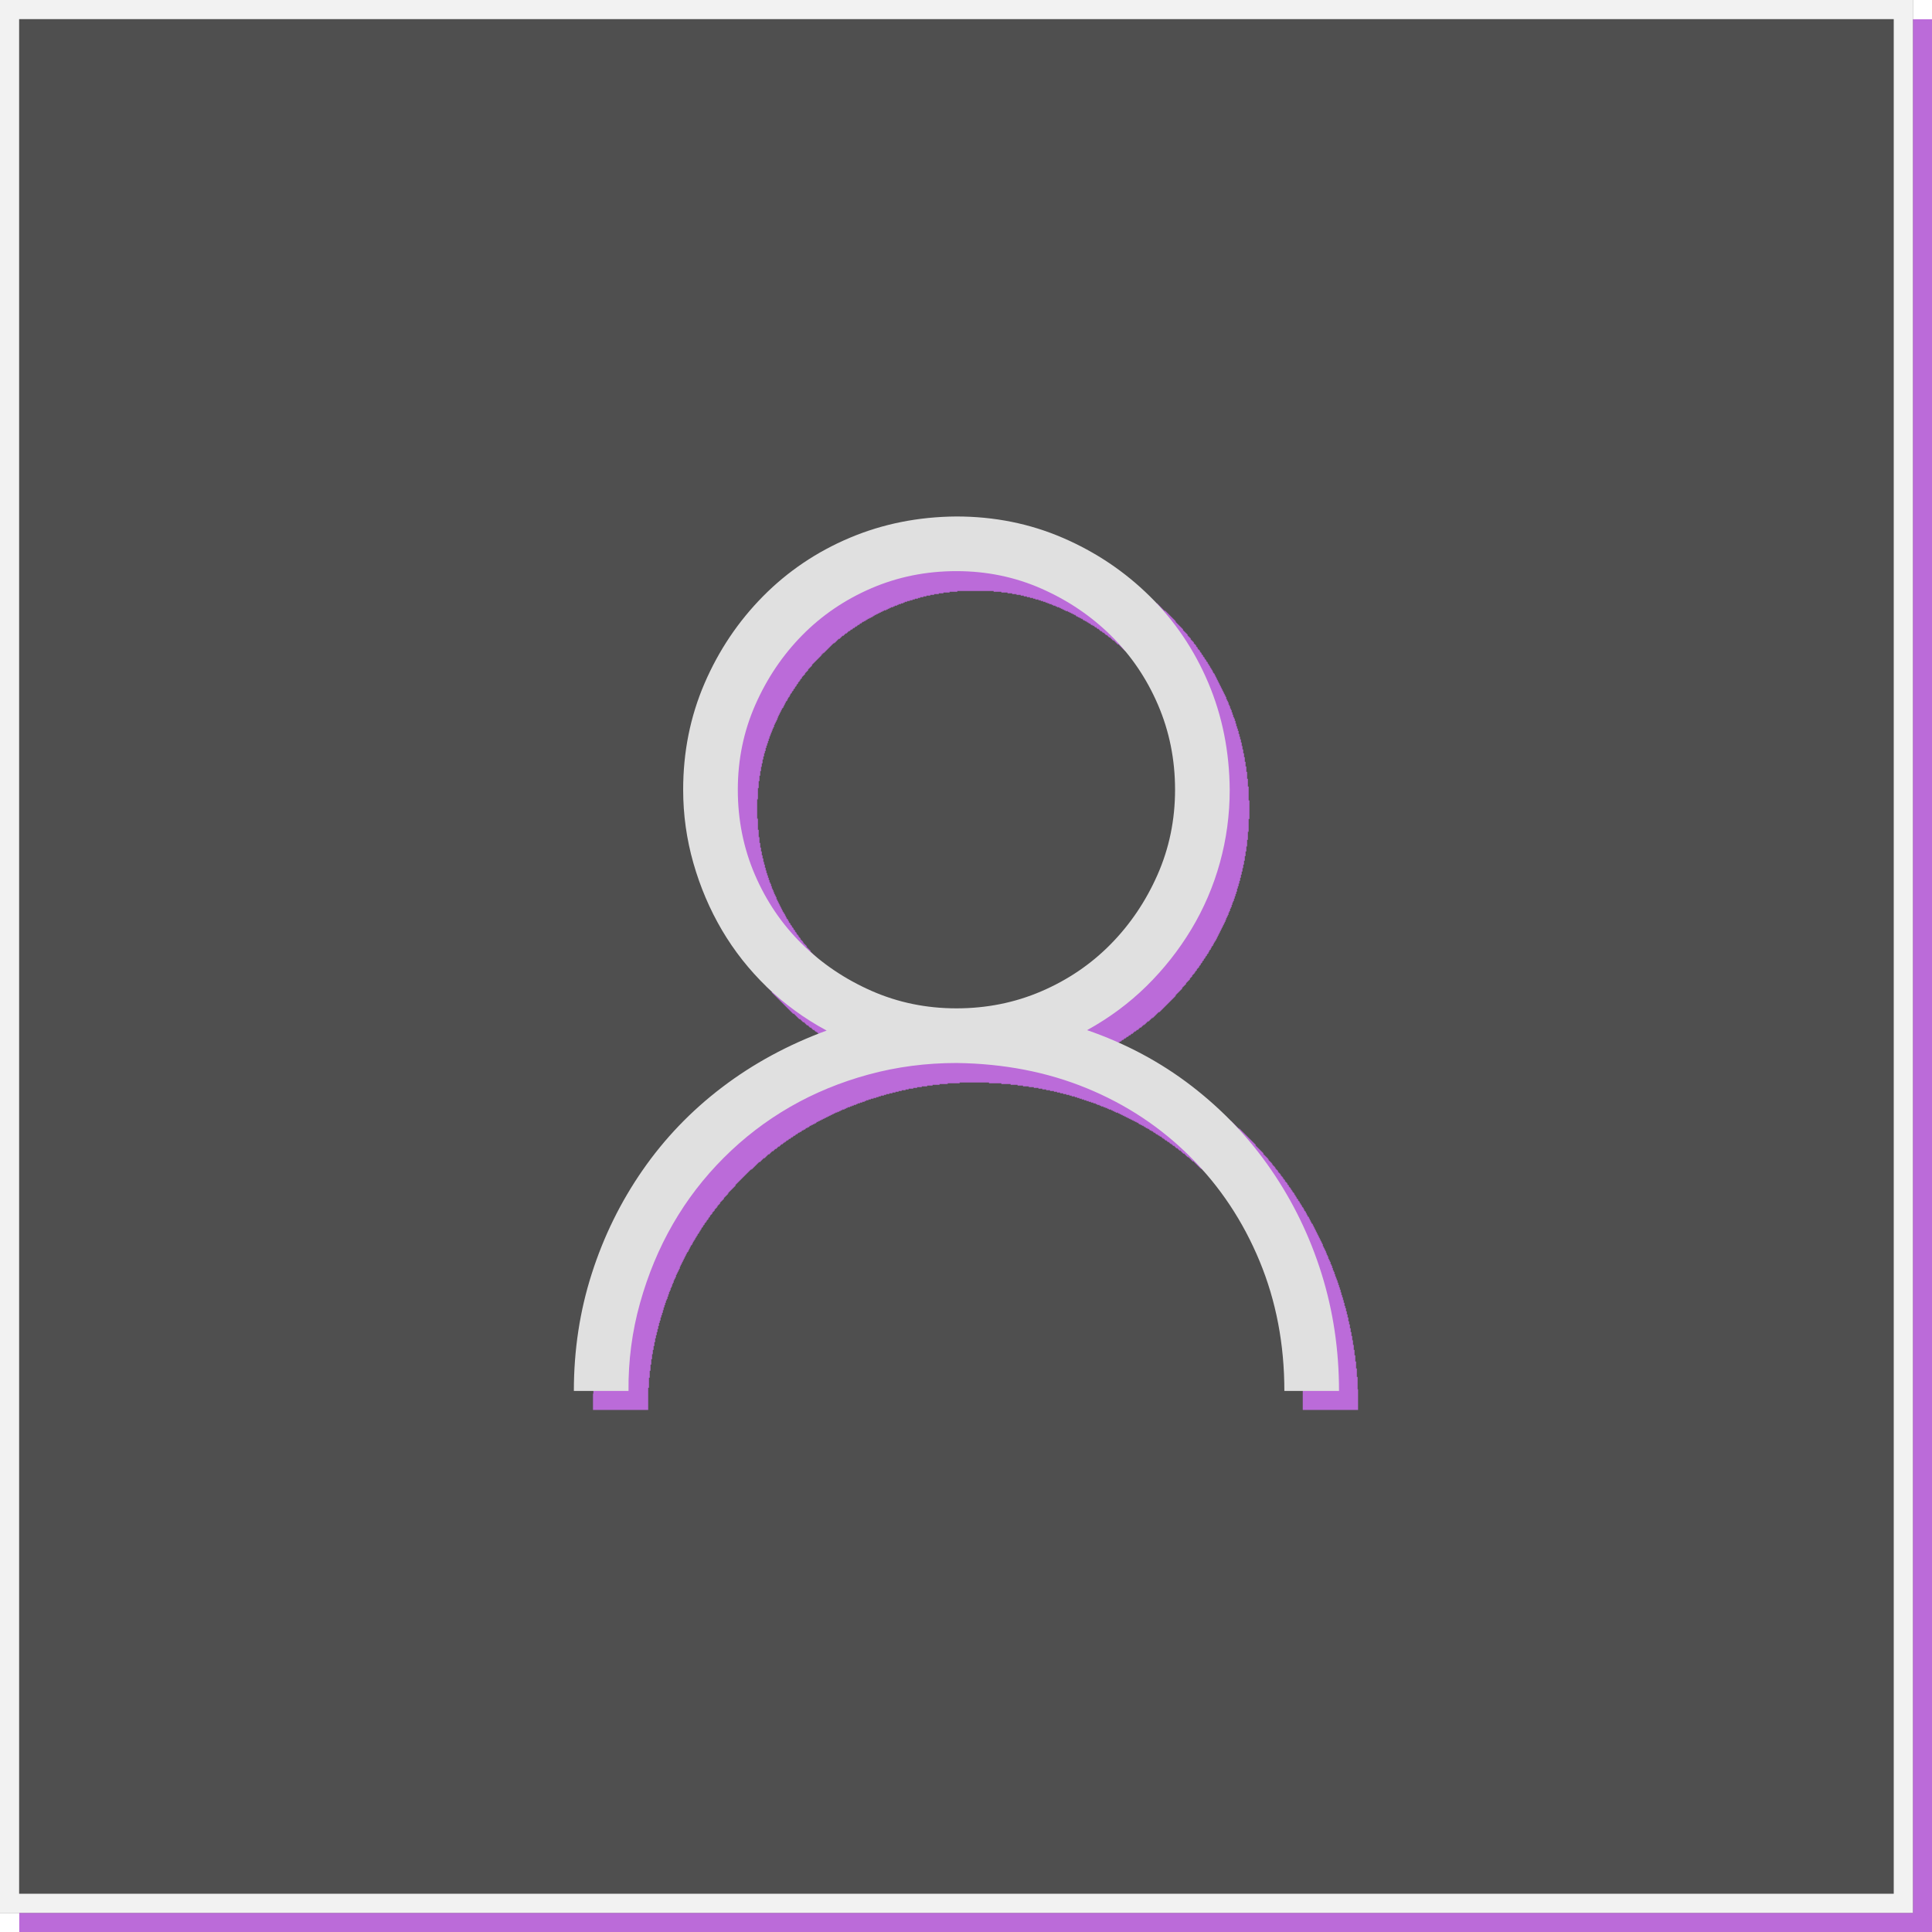
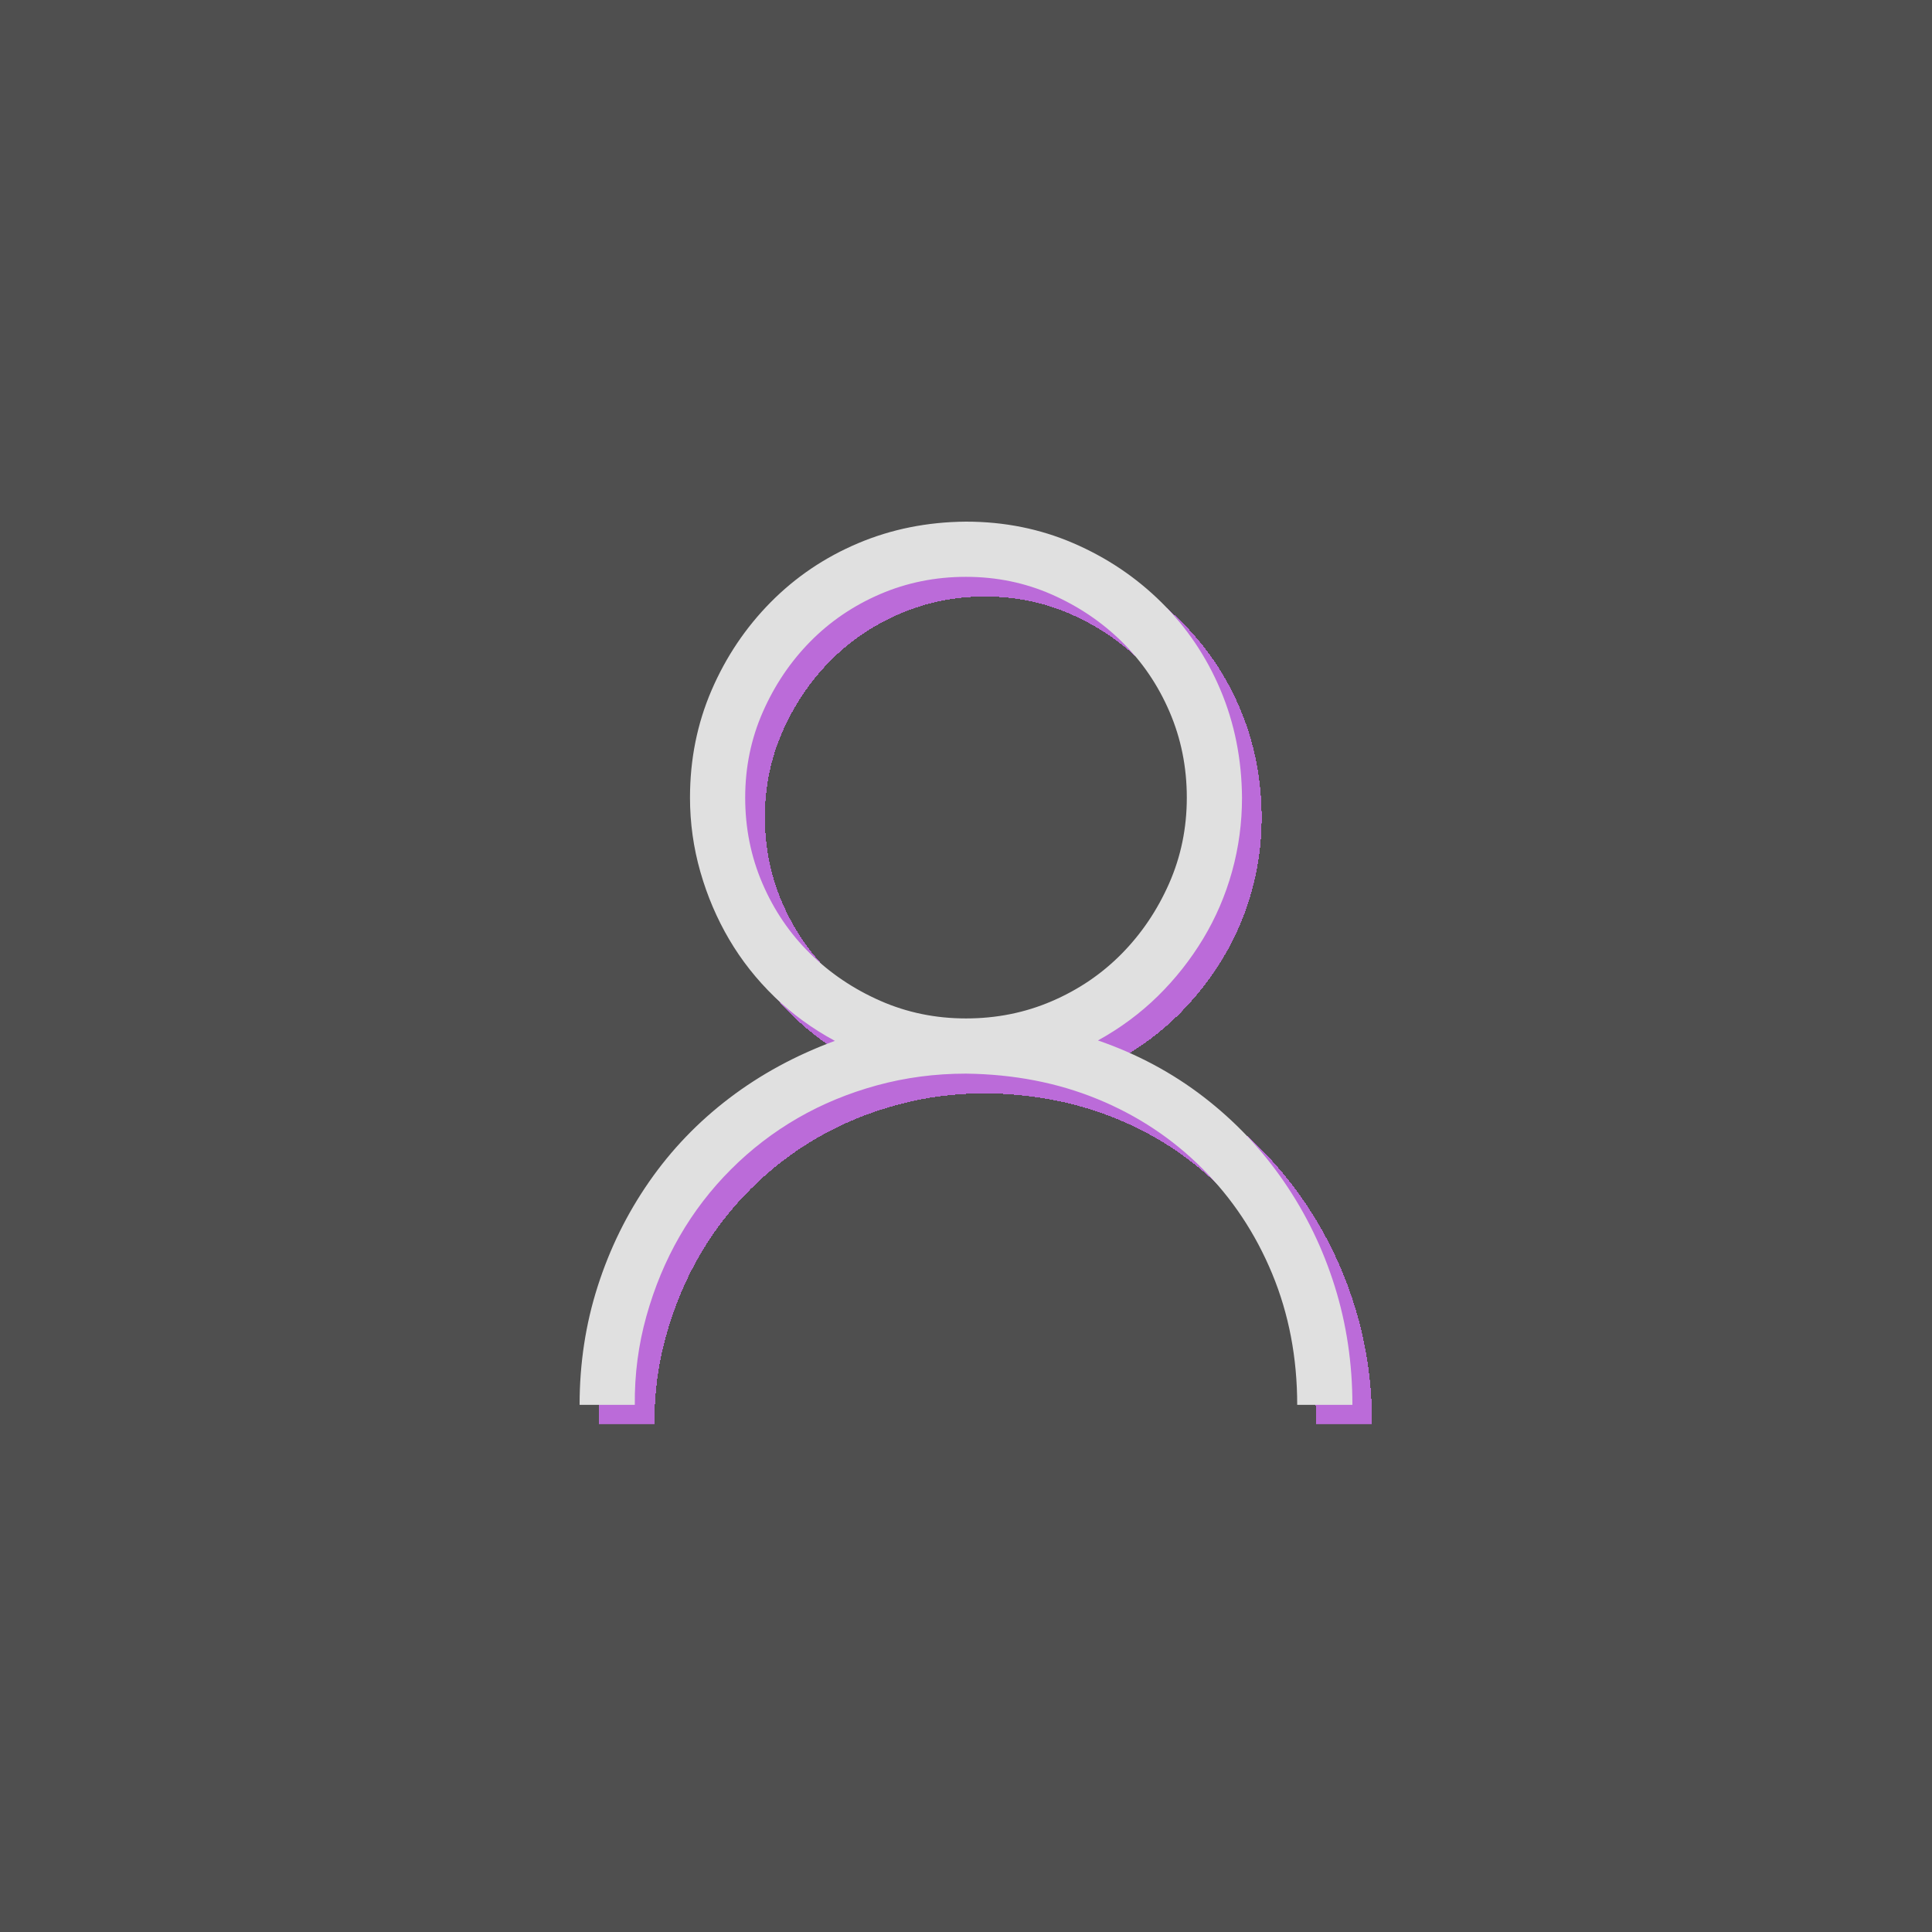
- <svg xmlns="http://www.w3.org/2000/svg" width="100%" height="100%" viewBox="0 0 101 101" fill="none" preserveAspectRatio="xMidYMid meet">
+ <svg xmlns="http://www.w3.org/2000/svg" width="100" height="100" viewBox="0 0 100 100" fill="none">
+   <rect width="100" height="100" fill="#4F4F4F" />
  <g filter="url(#filter0_d)">
-     <rect width="100" height="100" fill="#4F4F4F" />
-     <rect x="0.5" y="0.5" width="99" height="99" stroke="#F2F2F2" />
-   </g>
-   <g filter="url(#filter1_d)">
    <path d="M56.83 53.853C58.854 54.552 60.677 55.527 62.299 56.777C63.921 58.027 65.305 59.485 66.451 61.152C67.597 62.819 68.475 64.626 69.085 66.576C69.695 68.525 70 70.571 70 72.714H67.143C67.143 70.274 66.711 68.012 65.848 65.929C64.985 63.845 63.78 62.03 62.232 60.482C60.684 58.934 58.877 57.737 56.808 56.888C54.74 56.04 52.47 55.601 50 55.571C48.408 55.571 46.875 55.772 45.402 56.174C43.929 56.576 42.559 57.141 41.295 57.87C40.03 58.6 38.877 59.485 37.835 60.527C36.793 61.569 35.908 62.722 35.179 63.987C34.449 65.251 33.877 66.628 33.46 68.116C33.043 69.604 32.842 71.137 32.857 72.714H30C30 70.571 30.312 68.525 30.938 66.576C31.562 64.626 32.448 62.826 33.594 61.174C34.74 59.522 36.123 58.079 37.745 56.844C39.368 55.609 41.191 54.619 43.214 53.875C42.054 53.25 41.012 52.491 40.089 51.598C39.167 50.705 38.385 49.716 37.745 48.63C37.106 47.543 36.607 46.375 36.25 45.125C35.893 43.875 35.714 42.595 35.714 41.286C35.714 39.306 36.086 37.454 36.83 35.728C37.574 34.002 38.594 32.484 39.888 31.174C41.183 29.865 42.694 28.845 44.42 28.116C46.146 27.387 48.006 27.015 50 27C51.979 27 53.832 27.372 55.558 28.116C57.284 28.86 58.802 29.88 60.112 31.174C61.421 32.469 62.441 33.979 63.17 35.705C63.899 37.431 64.271 39.292 64.286 41.286C64.286 42.595 64.115 43.868 63.772 45.103C63.43 46.338 62.931 47.498 62.277 48.585C61.622 49.671 60.841 50.661 59.933 51.554C59.025 52.446 57.991 53.213 56.83 53.853ZM38.571 41.286C38.571 42.863 38.869 44.344 39.464 45.728C40.059 47.112 40.878 48.317 41.92 49.344C42.961 50.37 44.174 51.189 45.558 51.799C46.942 52.409 48.423 52.714 50 52.714C51.577 52.714 53.058 52.417 54.442 51.821C55.826 51.226 57.031 50.408 58.058 49.366C59.085 48.324 59.903 47.112 60.513 45.728C61.123 44.344 61.429 42.863 61.429 41.286C61.429 39.708 61.131 38.228 60.536 36.844C59.941 35.46 59.122 34.255 58.08 33.228C57.039 32.201 55.826 31.382 54.442 30.772C53.058 30.162 51.577 29.857 50 29.857C48.423 29.857 46.942 30.155 45.558 30.75C44.174 31.345 42.969 32.164 41.942 33.205C40.915 34.247 40.097 35.46 39.487 36.844C38.877 38.228 38.571 39.708 38.571 41.286Z" fill="#E0E0E0" />
  </g>
  <defs>
-     <filter id="filter0_d" x="0" y="0" width="101" height="101" filterUnits="userSpaceOnUse" color-interpolation-filters="sRGB">
-       <feFlood flood-opacity="0" result="BackgroundImageFix" />
-       <feColorMatrix in="SourceAlpha" type="matrix" values="0 0 0 0 0 0 0 0 0 0 0 0 0 0 0 0 0 0 127 0" />
-       <feOffset dx="1" dy="1" />
-       <feColorMatrix type="matrix" values="0 0 0 0 0.733 0 0 0 0 0.42 0 0 0 0 0.851 0 0 0 1 0" />
-       <feBlend mode="normal" in2="BackgroundImageFix" result="effect1_dropShadow" />
-       <feBlend mode="normal" in="SourceGraphic" in2="effect1_dropShadow" result="shape" />
-     </filter>
-     <filter id="filter1_d" x="30" y="27" width="41" height="46.714" filterUnits="userSpaceOnUse" color-interpolation-filters="sRGB">
+     <filter id="filter0_d" x="30" y="27" width="41" height="46.714" filterUnits="userSpaceOnUse" color-interpolation-filters="sRGB">
      <feFlood flood-opacity="0" result="BackgroundImageFix" />
      <feColorMatrix in="SourceAlpha" type="matrix" values="0 0 0 0 0 0 0 0 0 0 0 0 0 0 0 0 0 0 127 0" />
      <feOffset dx="1" dy="1" />
      <feColorMatrix type="matrix" values="0 0 0 0 0.733 0 0 0 0 0.42 0 0 0 0 0.851 0 0 0 1 0" />
      <feBlend mode="normal" in2="BackgroundImageFix" result="effect1_dropShadow" />
      <feBlend mode="normal" in="SourceGraphic" in2="effect1_dropShadow" result="shape" />
    </filter>
  </defs>
</svg>
